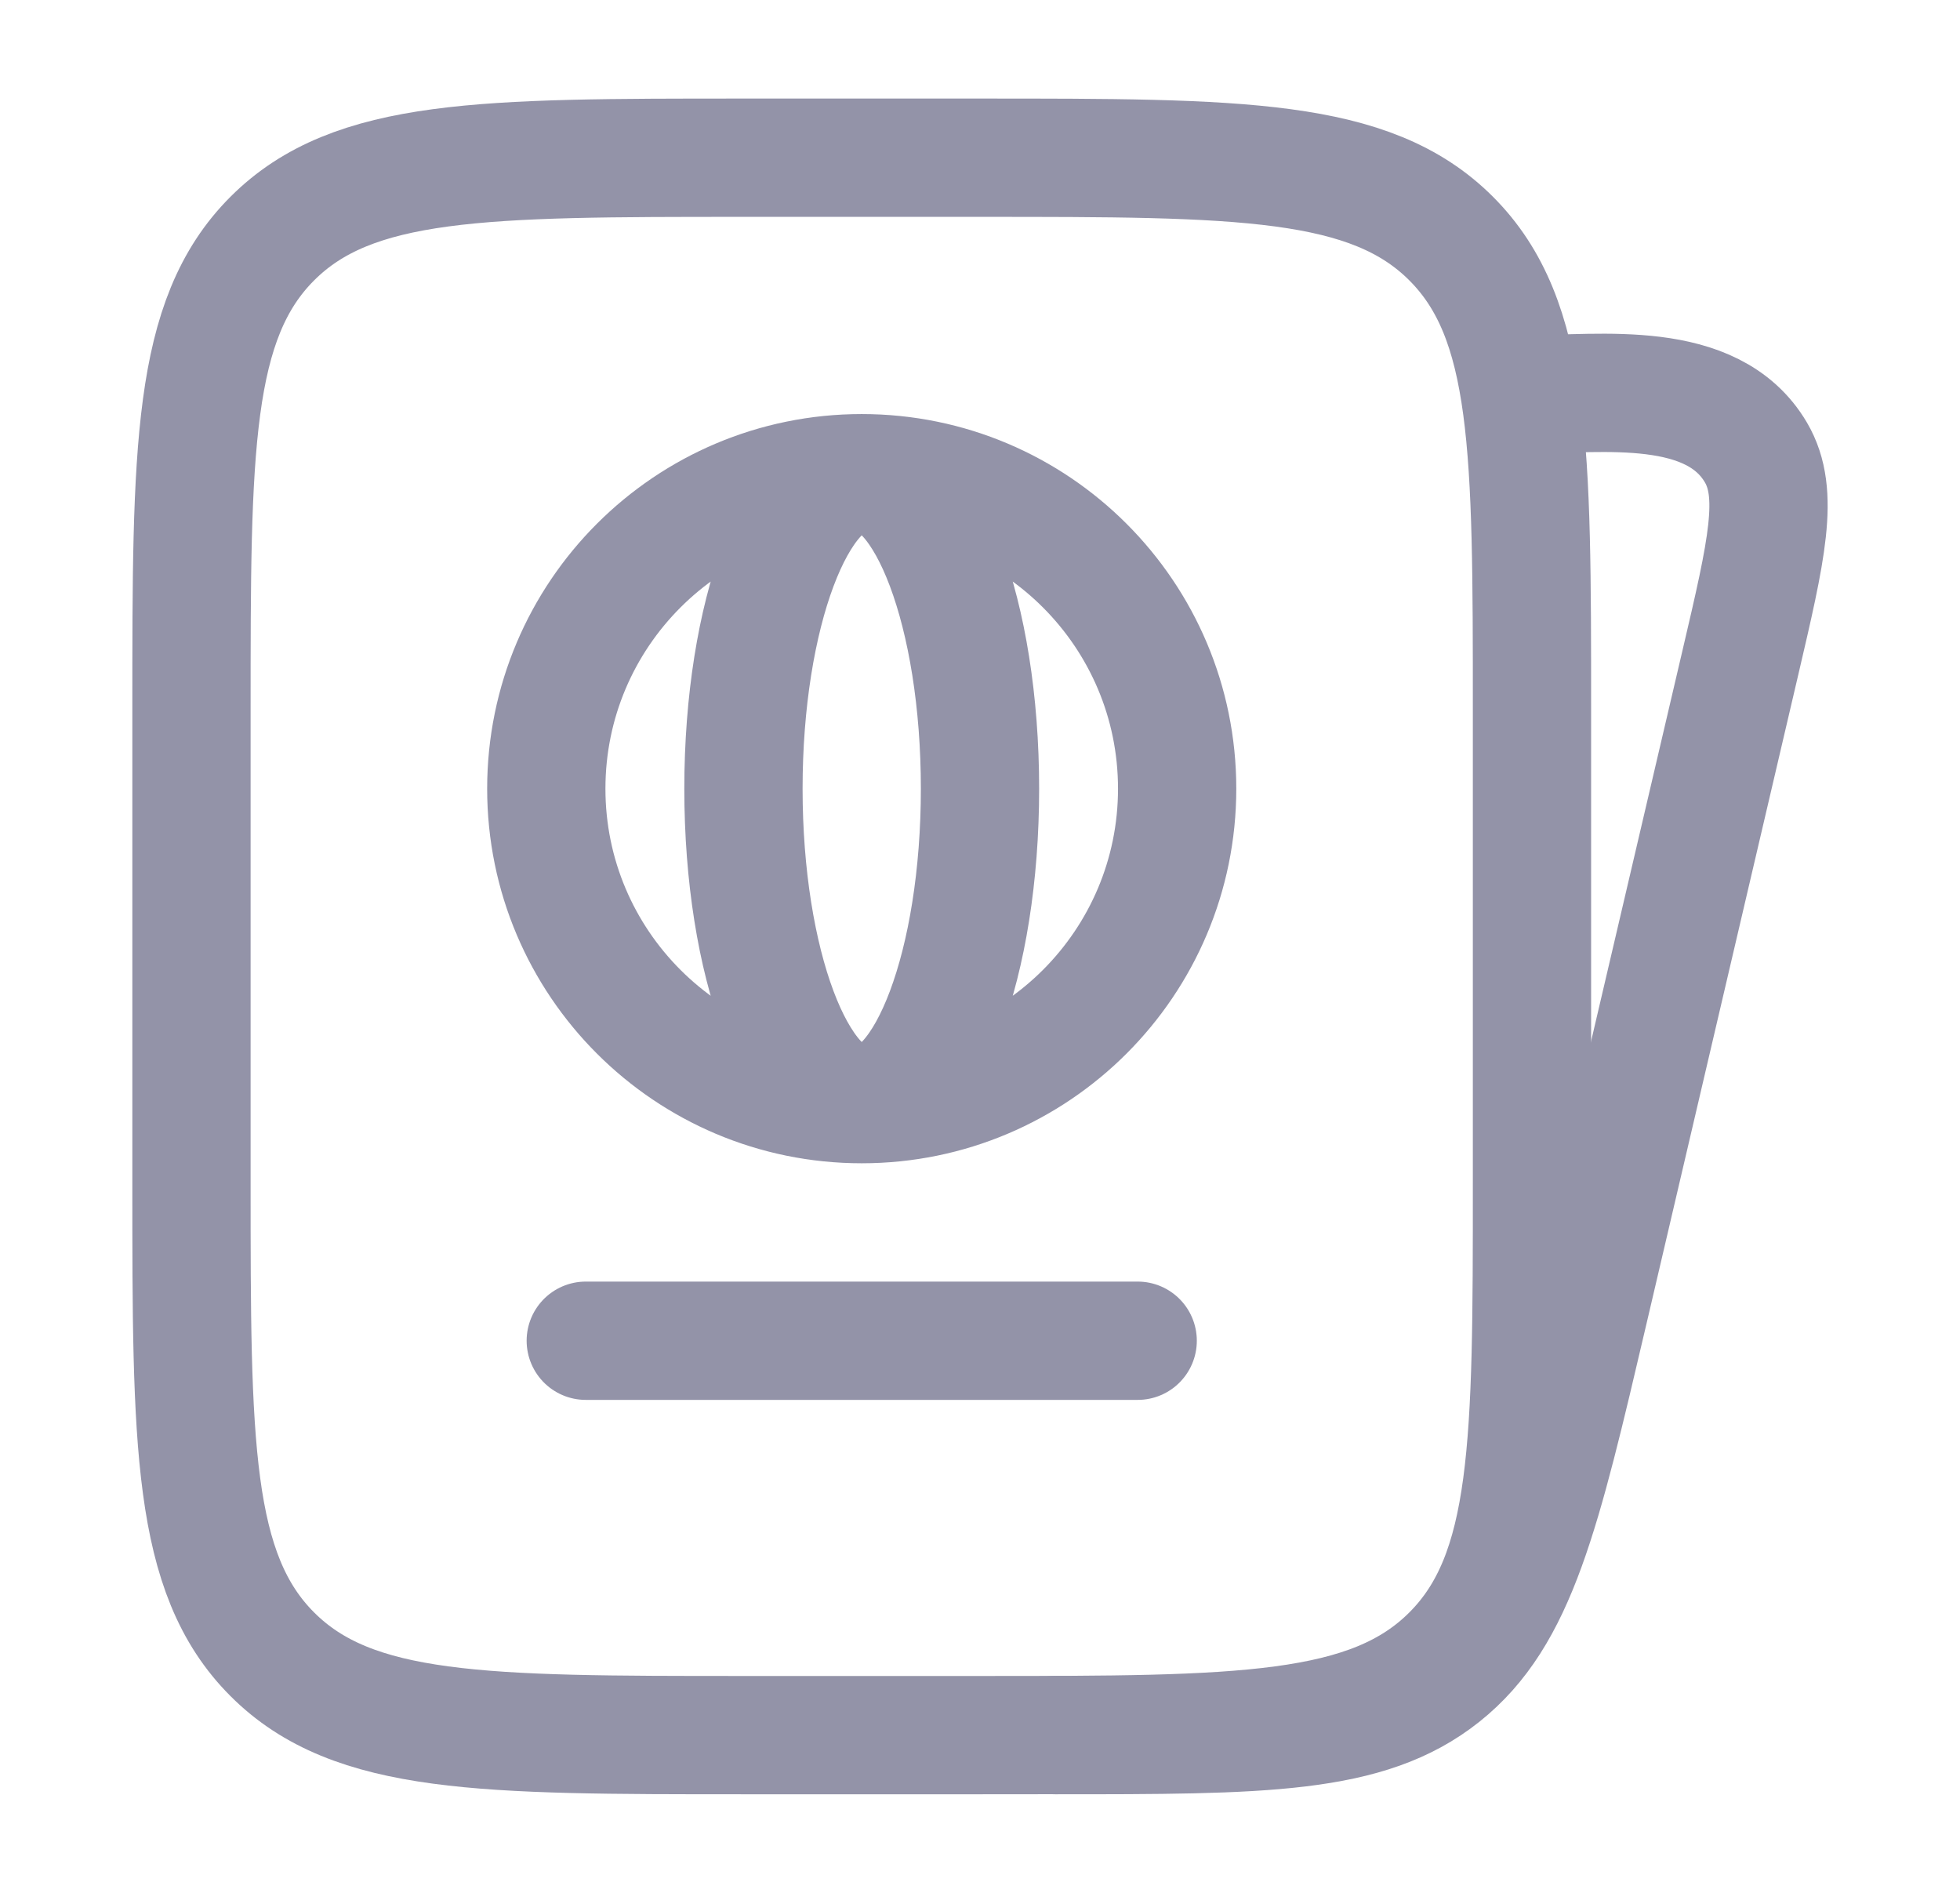
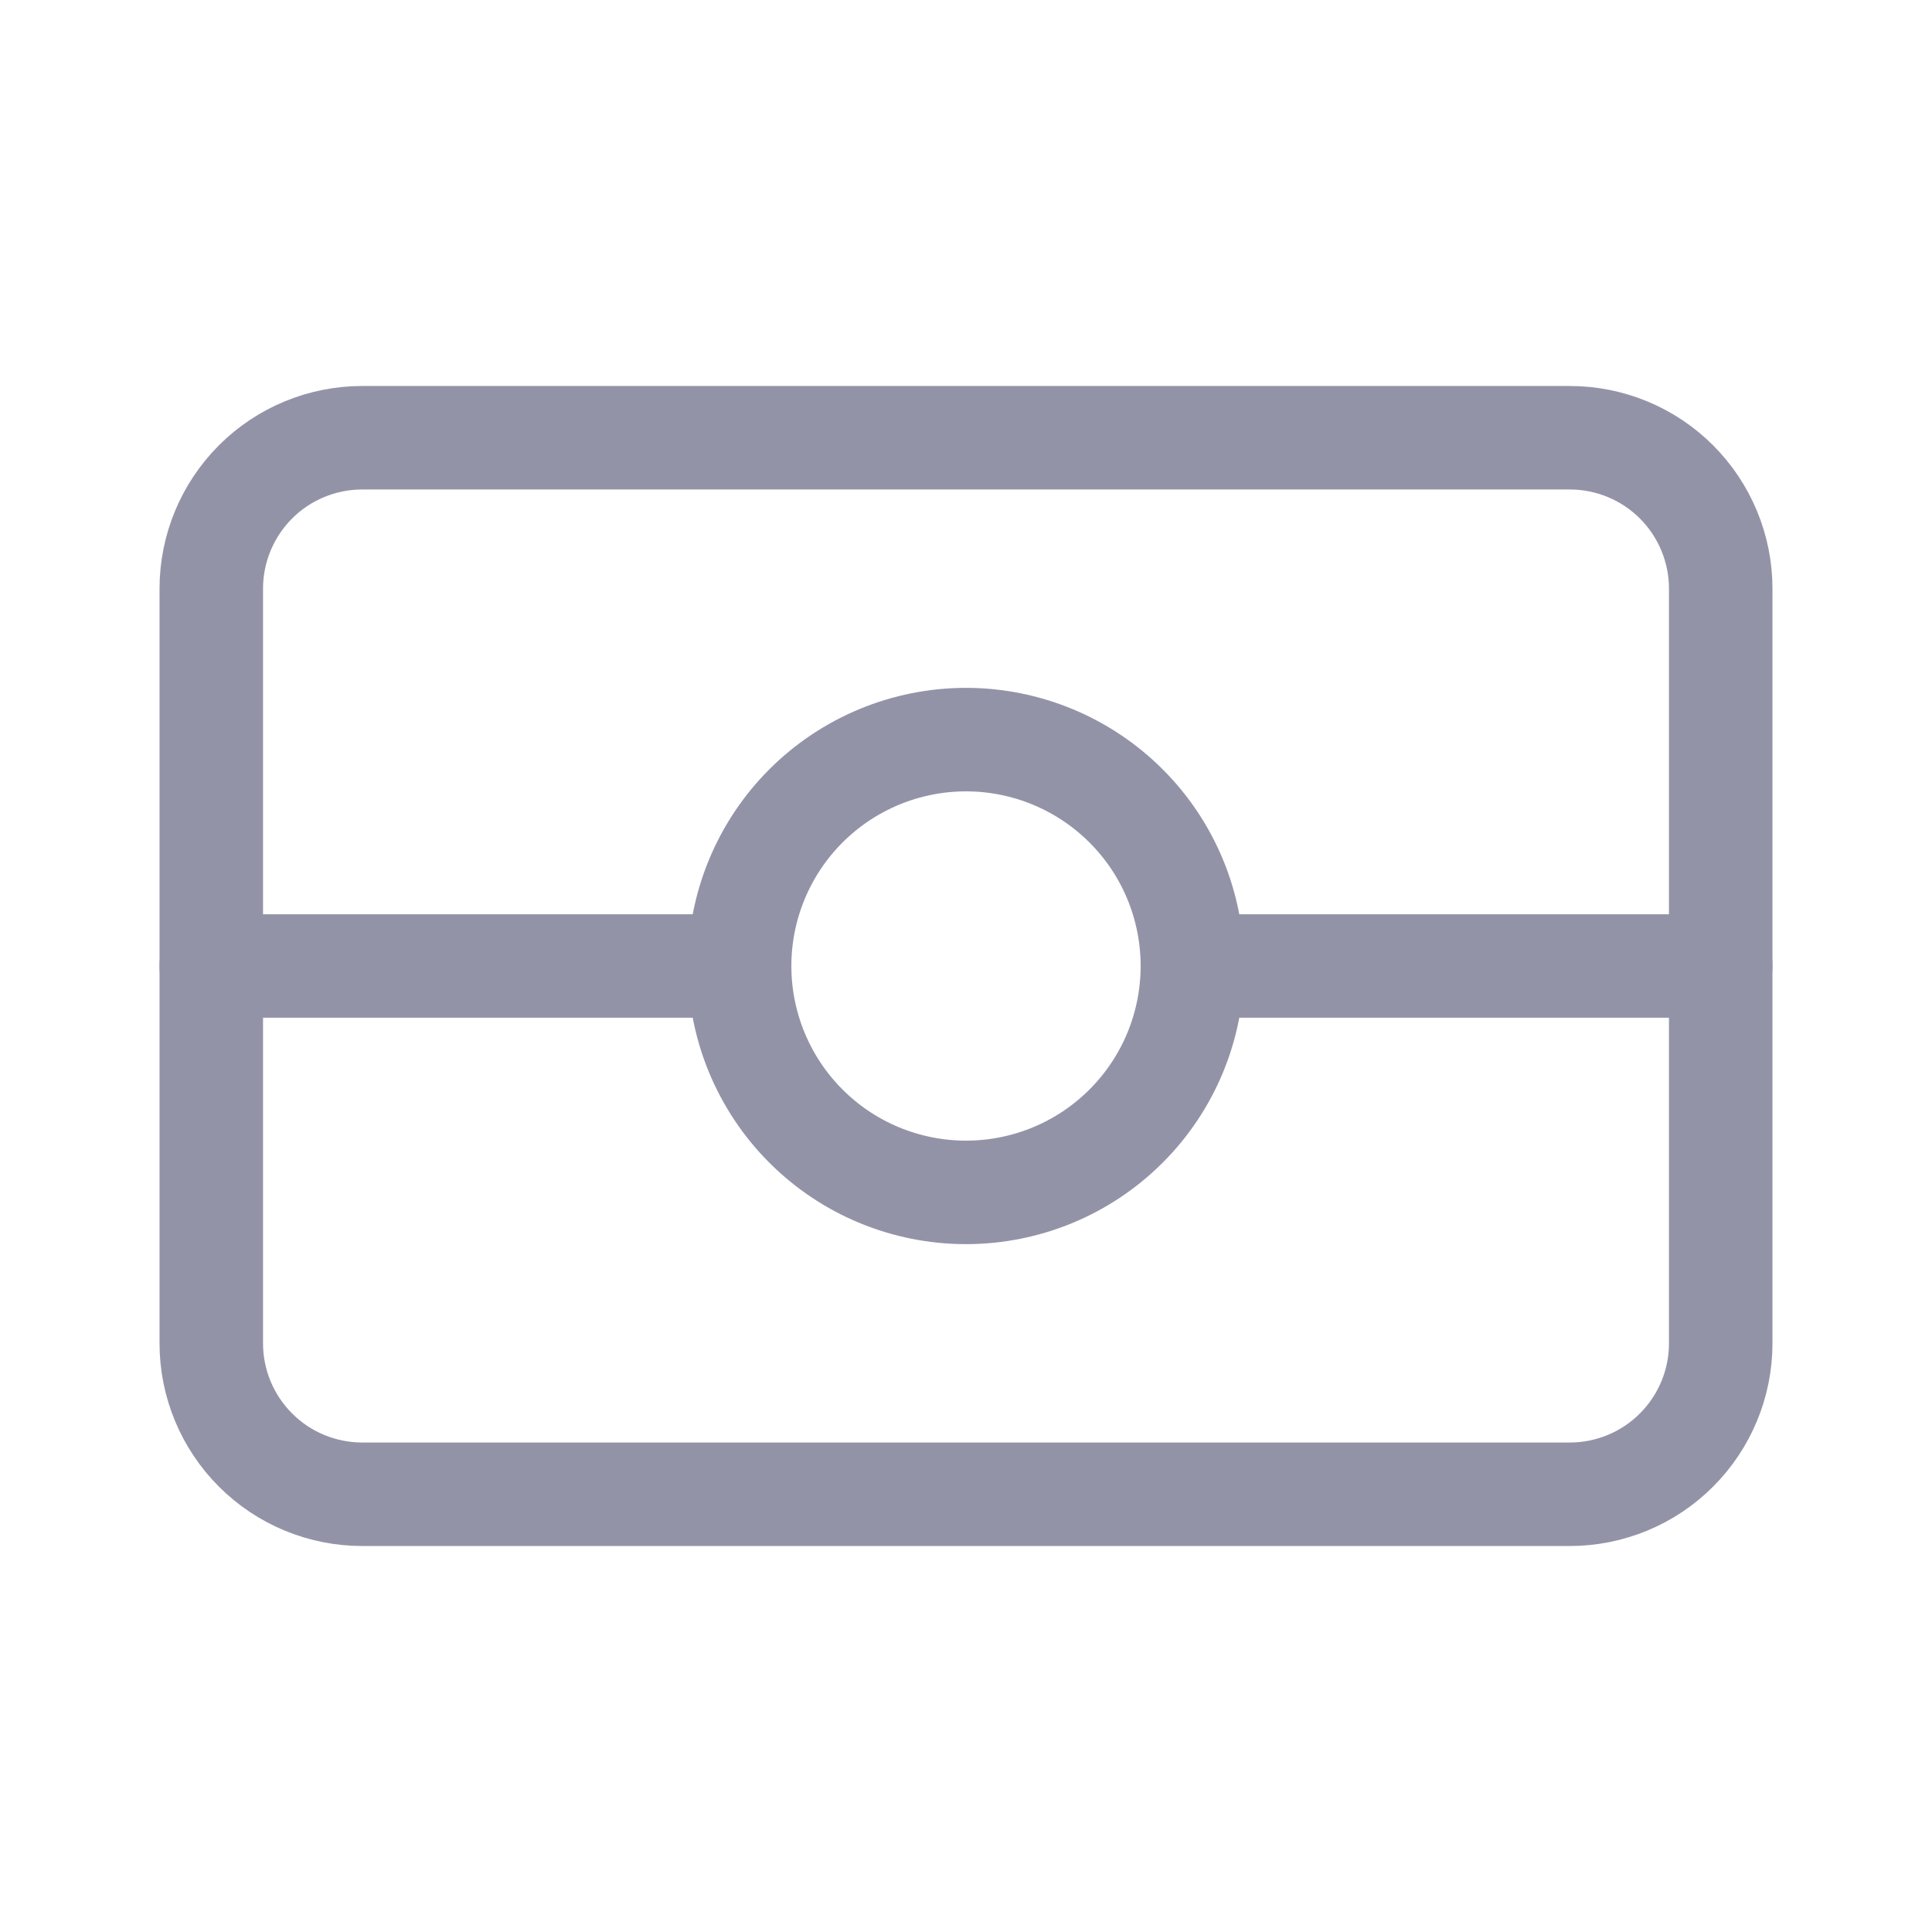
- <svg xmlns="http://www.w3.org/2000/svg" width="29" height="28" viewBox="0 0 29 28" fill="none">
-   <path d="M15.609 25.667C18.694 25.667 20.237 25.667 21.345 24.784C22.452 23.902 22.805 22.392 23.512 19.371L25.749 9.808C26.14 8.136 26.336 7.3 25.981 6.694C25.336 5.595 23.692 5.833 22.619 5.833" stroke="#9393A8" stroke-width="1.75" stroke-linecap="round" stroke-linejoin="round" />
-   <path d="M2.833 10.5C2.833 6.65 2.833 4.725 4.029 3.529C5.225 2.333 7.15 2.333 11 2.333H14.5C18.35 2.333 20.275 2.333 21.471 3.529C22.667 4.725 22.667 6.65 22.667 10.5V17.5C22.667 21.35 22.667 23.275 21.471 24.471C20.275 25.667 18.35 25.667 14.5 25.667H11C7.15 25.667 5.225 25.667 4.029 24.471C2.833 23.275 2.833 21.35 2.833 17.5V10.5Z" stroke="#9393A8" stroke-width="1.75" />
-   <path d="M12.75 7C15.327 7 17.417 9.089 17.417 11.667C17.417 14.244 15.327 16.333 12.75 16.333M12.75 7C10.173 7 8.083 9.089 8.083 11.667C8.083 14.244 10.173 16.333 12.75 16.333M12.75 7C11.784 7 11 9.089 11 11.667C11 14.244 11.784 16.333 12.75 16.333M12.75 7C13.716 7 14.5 9.089 14.5 11.667C14.5 14.244 13.716 16.333 12.75 16.333" stroke="#9393A8" stroke-width="1.75" />
-   <path d="M8.667 19.833H16.833" stroke="#9393A8" stroke-width="1.75" stroke-linecap="round" />
+ <svg xmlns="http://www.w3.org/2000/svg" width="28" height="28" viewBox="0 0 28 28" fill="none">
+   <path d="M3.062 8.531C3.062 7.951 3.293 7.395 3.703 6.984C4.113 6.574 4.67 6.344 5.25 6.344H22.75C23.33 6.344 23.887 6.574 24.297 6.984C24.707 7.395 24.938 7.951 24.938 8.531V19.469C24.938 20.049 24.707 20.605 24.297 21.015C23.887 21.426 23.33 21.656 22.75 21.656H5.25C4.67 21.656 4.113 21.426 3.703 21.015C3.293 20.605 3.062 20.049 3.062 19.469V8.531Z" stroke="#9393A8" stroke-width="1.5" stroke-linecap="round" stroke-linejoin="round" />
+   <path d="M10.719 14C10.719 14.87 11.065 15.705 11.68 16.32C12.295 16.936 13.13 17.281 14 17.281C14.87 17.281 15.705 16.936 16.32 16.32C16.936 15.705 17.281 14.87 17.281 14C17.281 13.13 16.936 12.295 16.32 11.68C15.705 11.065 14.87 10.719 14 10.719C13.13 10.719 12.295 11.065 11.68 11.68C11.065 12.295 10.719 13.13 10.719 14Z" stroke="#9393A8" stroke-width="1.5" stroke-linecap="round" stroke-linejoin="round" />
+   <path d="M10.719 14H3.062" stroke="#9393A8" stroke-width="1.5" stroke-linecap="round" stroke-linejoin="round" />
+   <path d="M17.281 14H24.938" stroke="#9393A8" stroke-width="1.5" stroke-linecap="round" stroke-linejoin="round" />
</svg>
